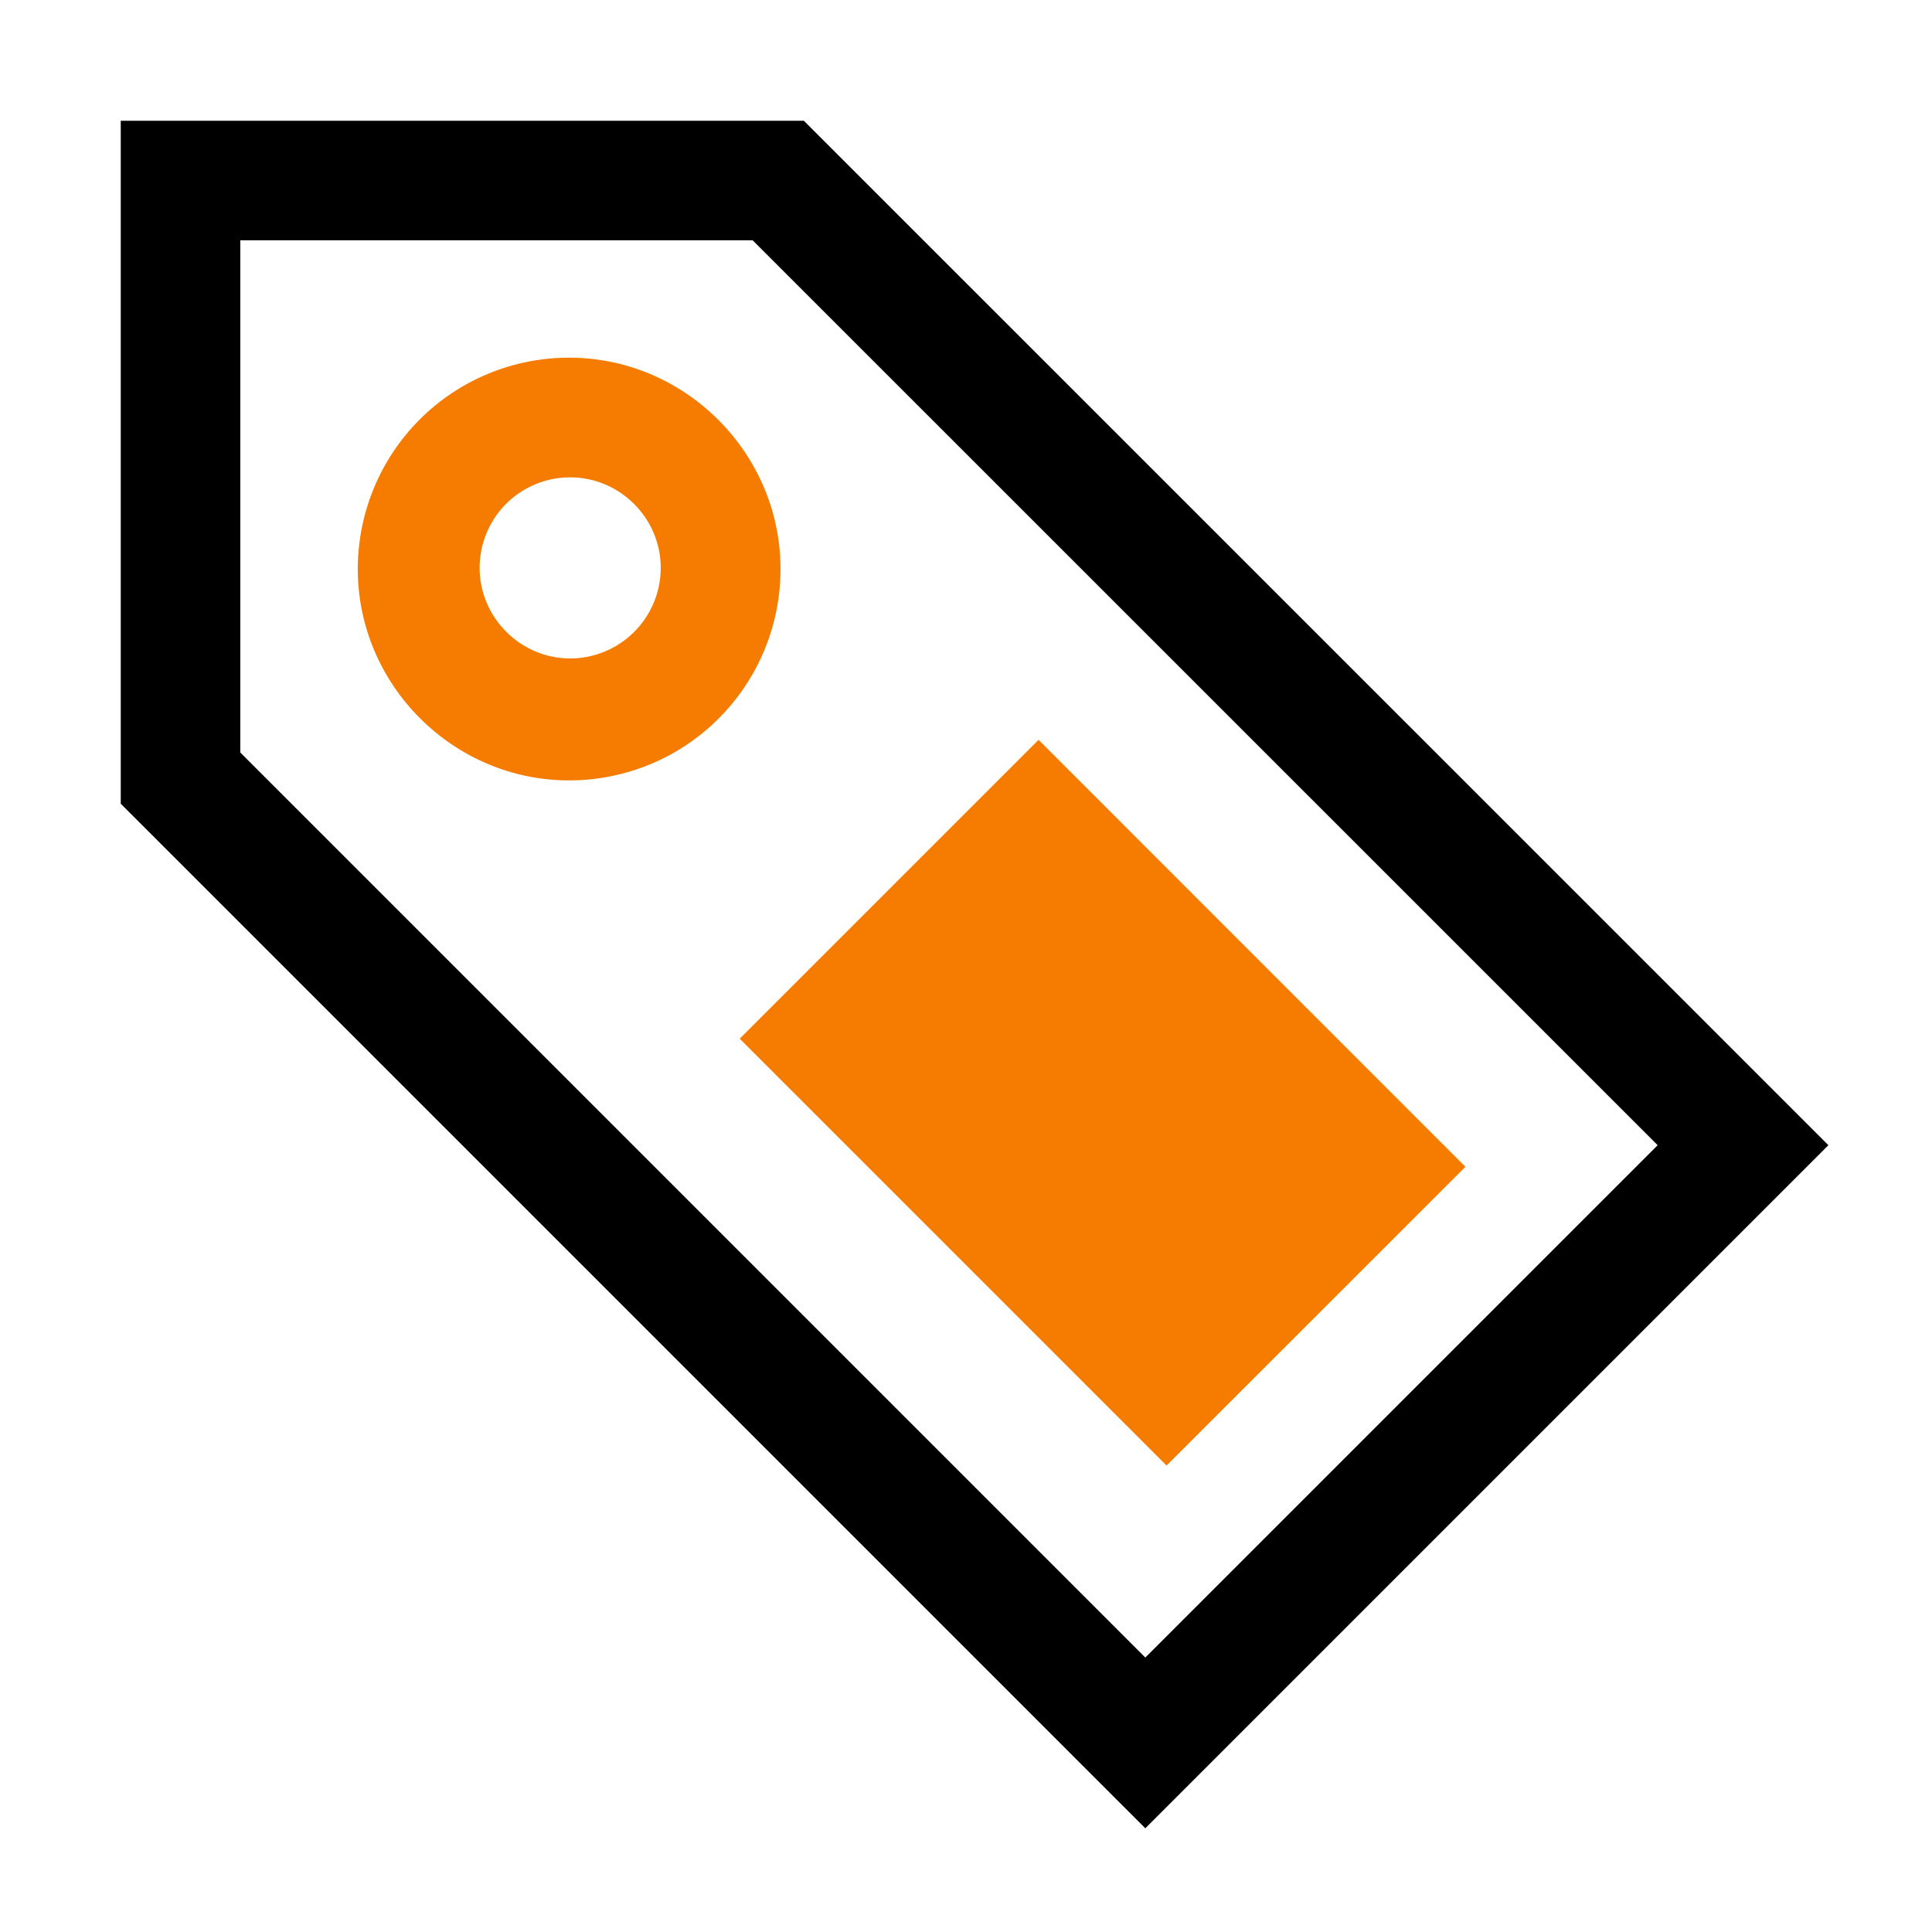
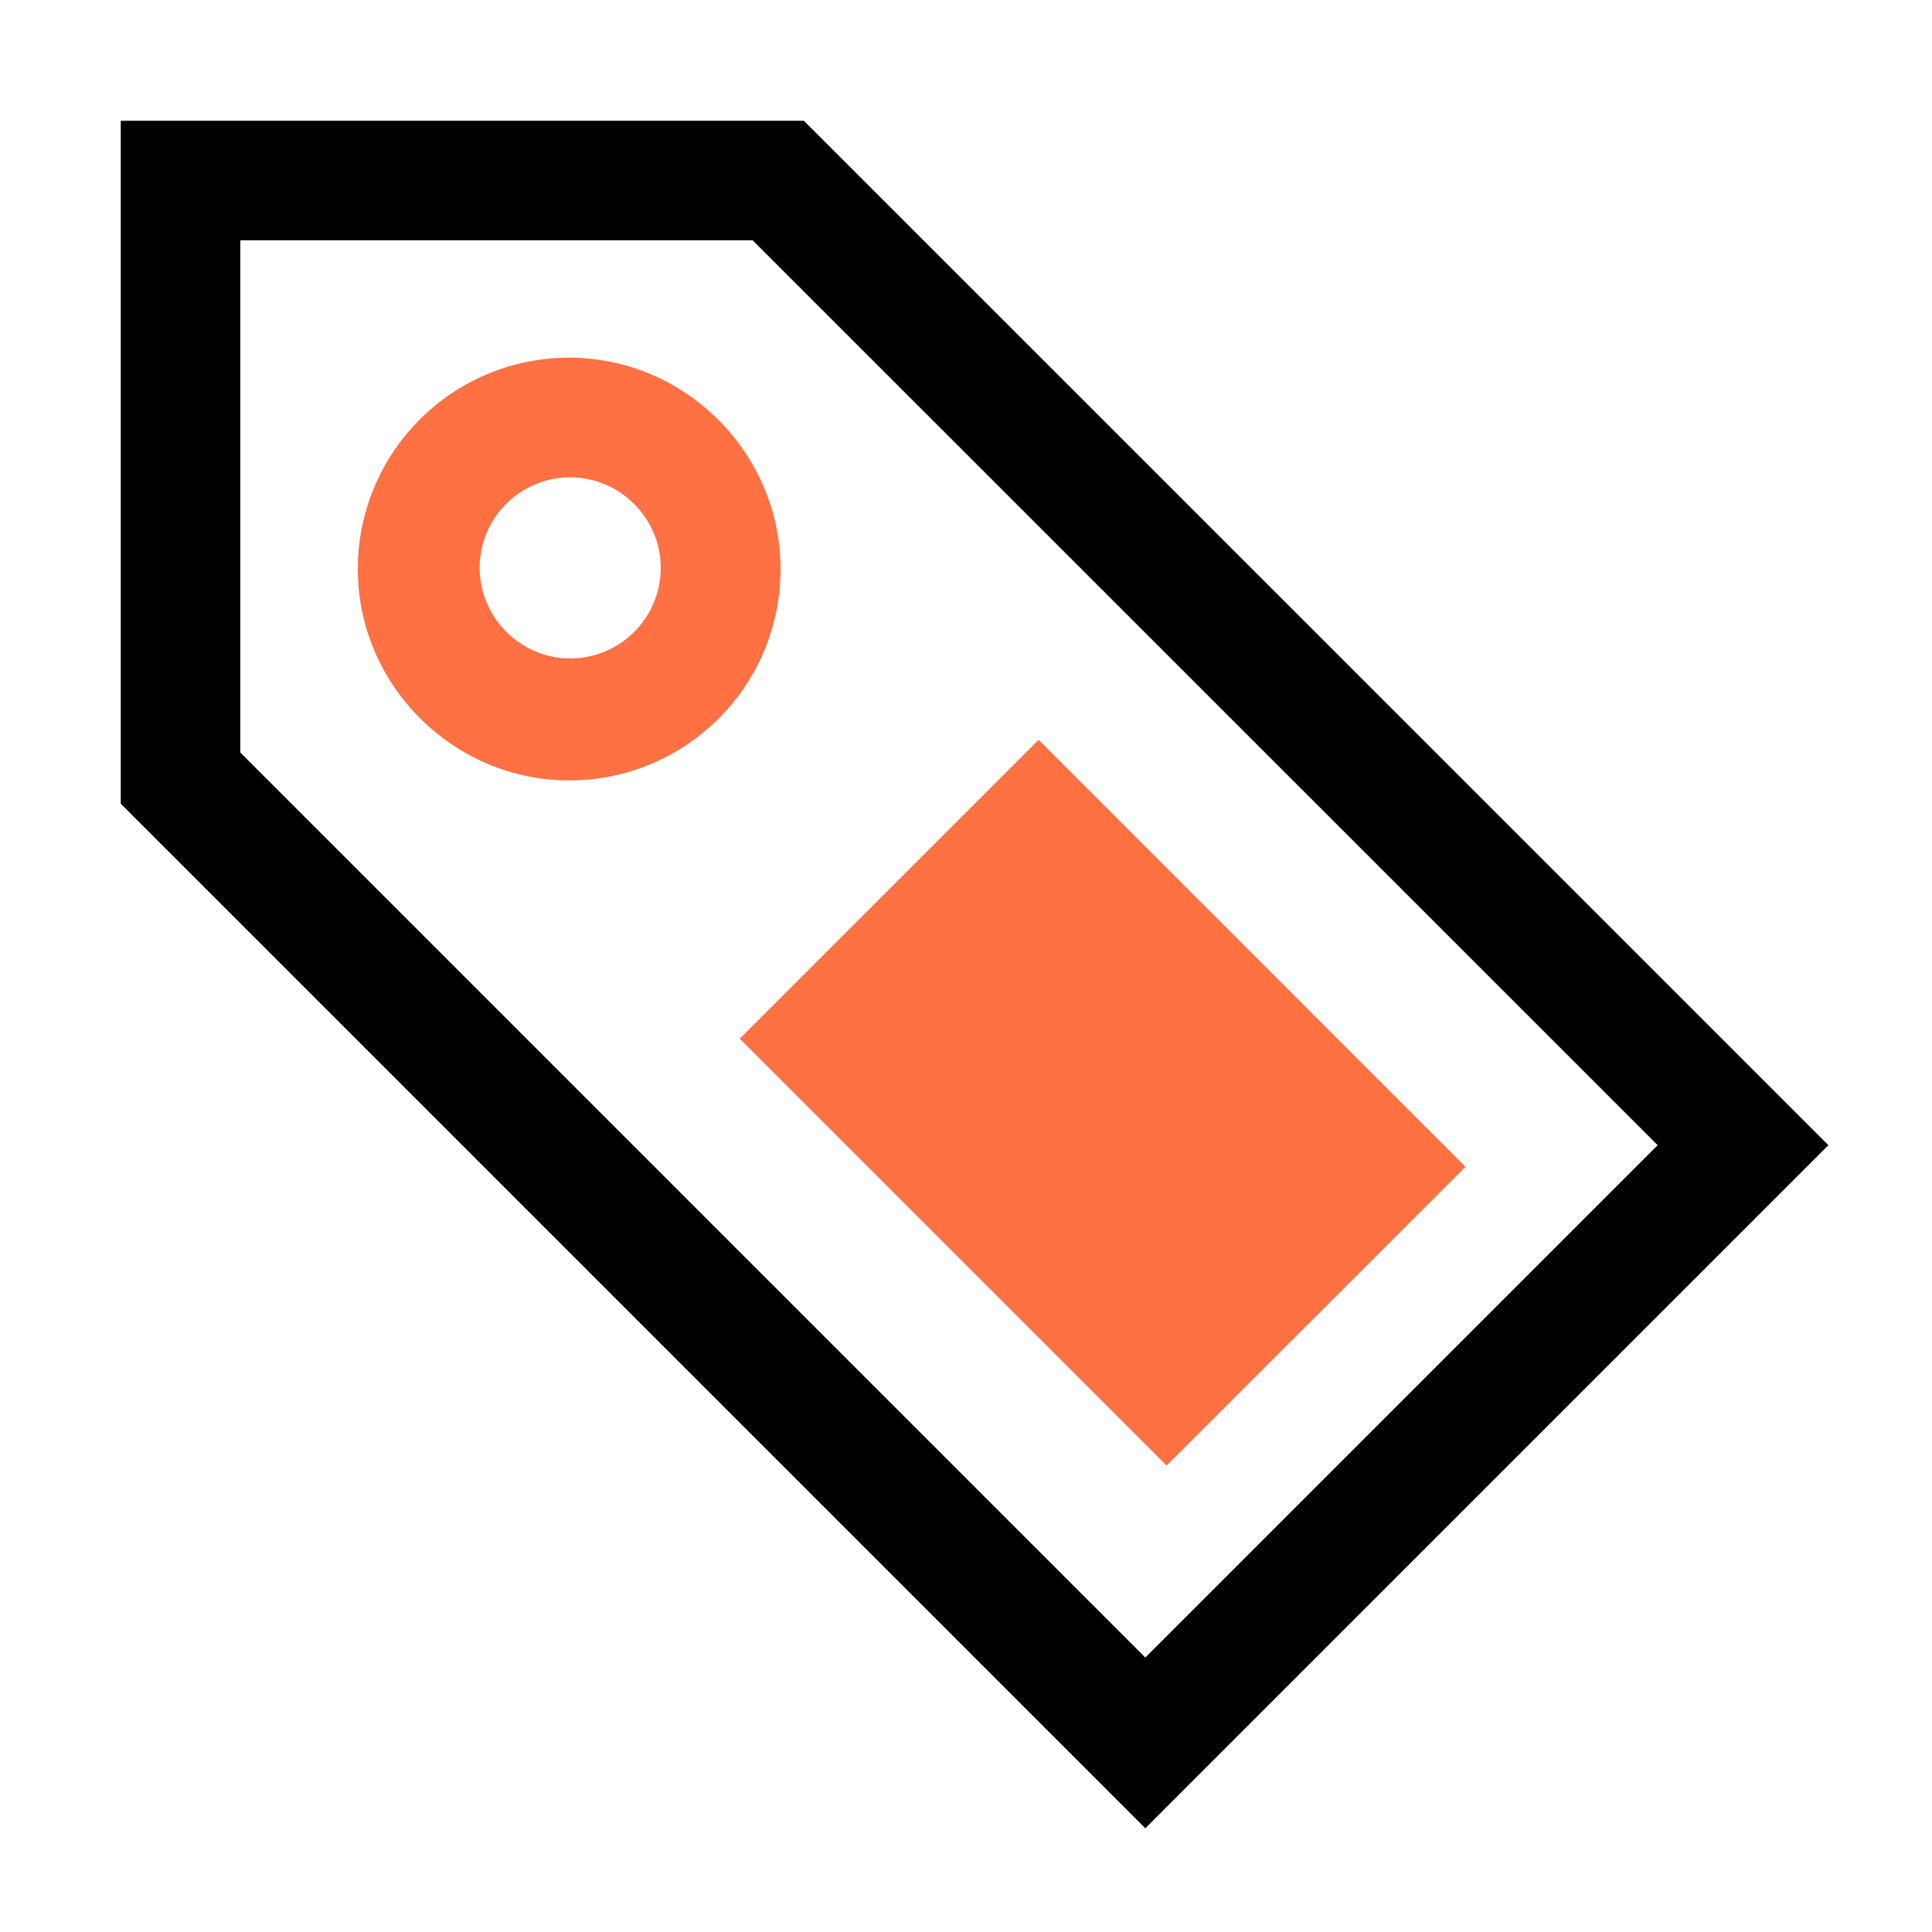
<svg xmlns="http://www.w3.org/2000/svg" width="100%" height="100%" viewBox="0 0 16 16" version="1.1" xml:space="preserve" style="fill-rule:evenodd;clip-rule:evenodd;stroke-linejoin:round;stroke-miterlimit:2;">
  <g>
    <path d="M6.657,1L1,1L1,6.656L9.485,15.141L15.142,9.484L6.657,1ZM1.99,6.232L1.99,1.99L6.233,1.99L13.728,9.484L9.485,13.727L1.99,6.232Z" fill="currentColor" />
-     <path d="M3.475,3.475C3.147,3.803 2.963,4.249 2.963,4.713C2.963,5.673 3.753,6.463 4.713,6.463C5.178,6.463 5.624,6.279 5.952,5.95C6.28,5.622 6.464,5.176 6.464,4.713C6.464,3.752 5.674,2.962 4.713,2.962C4.249,2.962 3.803,3.146 3.475,3.475ZM4.182,4.182C4.323,4.036 4.518,3.953 4.722,3.953C5.133,3.953 5.472,4.291 5.472,4.703C5.472,4.906 5.389,5.101 5.243,5.242C5.103,5.377 4.916,5.453 4.722,5.453C4.31,5.453 3.972,5.114 3.972,4.703C3.972,4.509 4.047,4.322 4.182,4.182ZM6.126,8.602L8.601,6.127L12.136,9.663L9.661,12.137L6.126,8.602Z" style="fill:rgb(245,124,0);fill-rule:nonzero;" />
+     <path d="M3.475,3.475C3.147,3.803 2.963,4.249 2.963,4.713C2.963,5.673 3.753,6.463 4.713,6.463C5.178,6.463 5.624,6.279 5.952,5.95C6.28,5.622 6.464,5.176 6.464,4.713C6.464,3.752 5.674,2.962 4.713,2.962C4.249,2.962 3.803,3.146 3.475,3.475ZM4.182,4.182C4.323,4.036 4.518,3.953 4.722,3.953C5.133,3.953 5.472,4.291 5.472,4.703C5.472,4.906 5.389,5.101 5.243,5.242C5.103,5.377 4.916,5.453 4.722,5.453C4.31,5.453 3.972,5.114 3.972,4.703C3.972,4.509 4.047,4.322 4.182,4.182ZM6.126,8.602L8.601,6.127L12.136,9.663L9.661,12.137L6.126,8.602Z" style="fill:rgb(255,112,67);fill-rule:nonzero;" />
  </g>
</svg>
